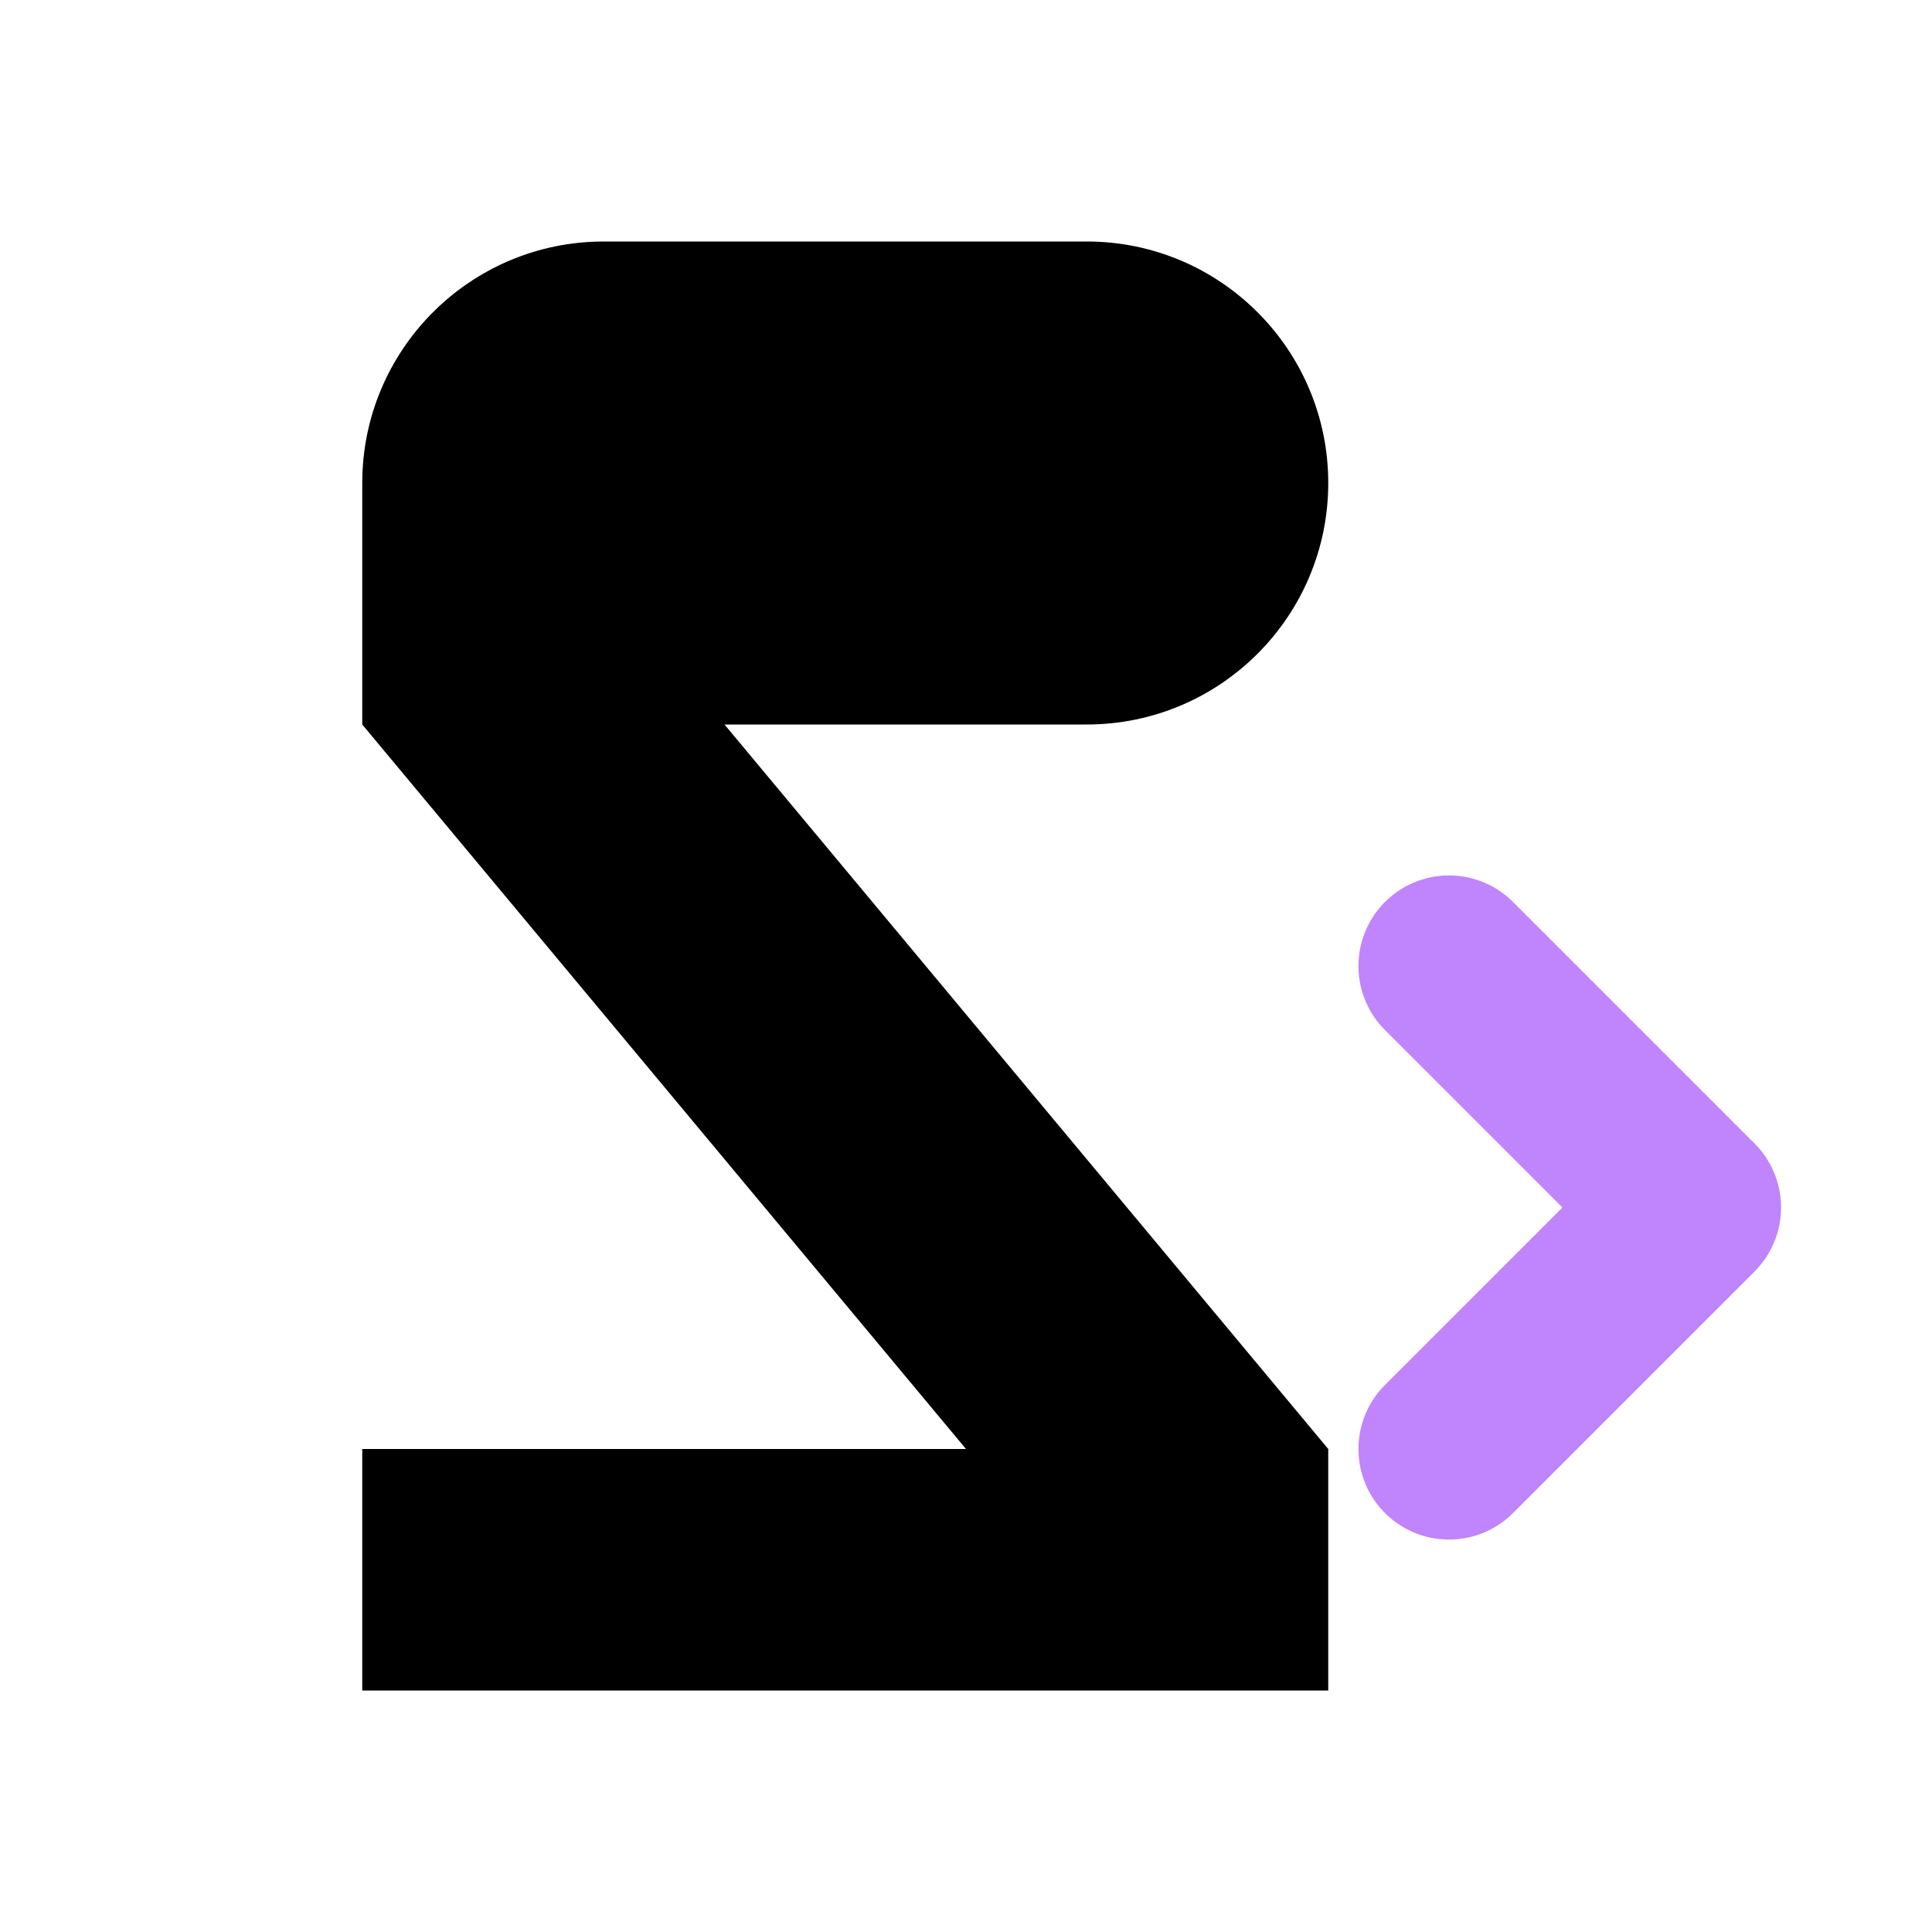
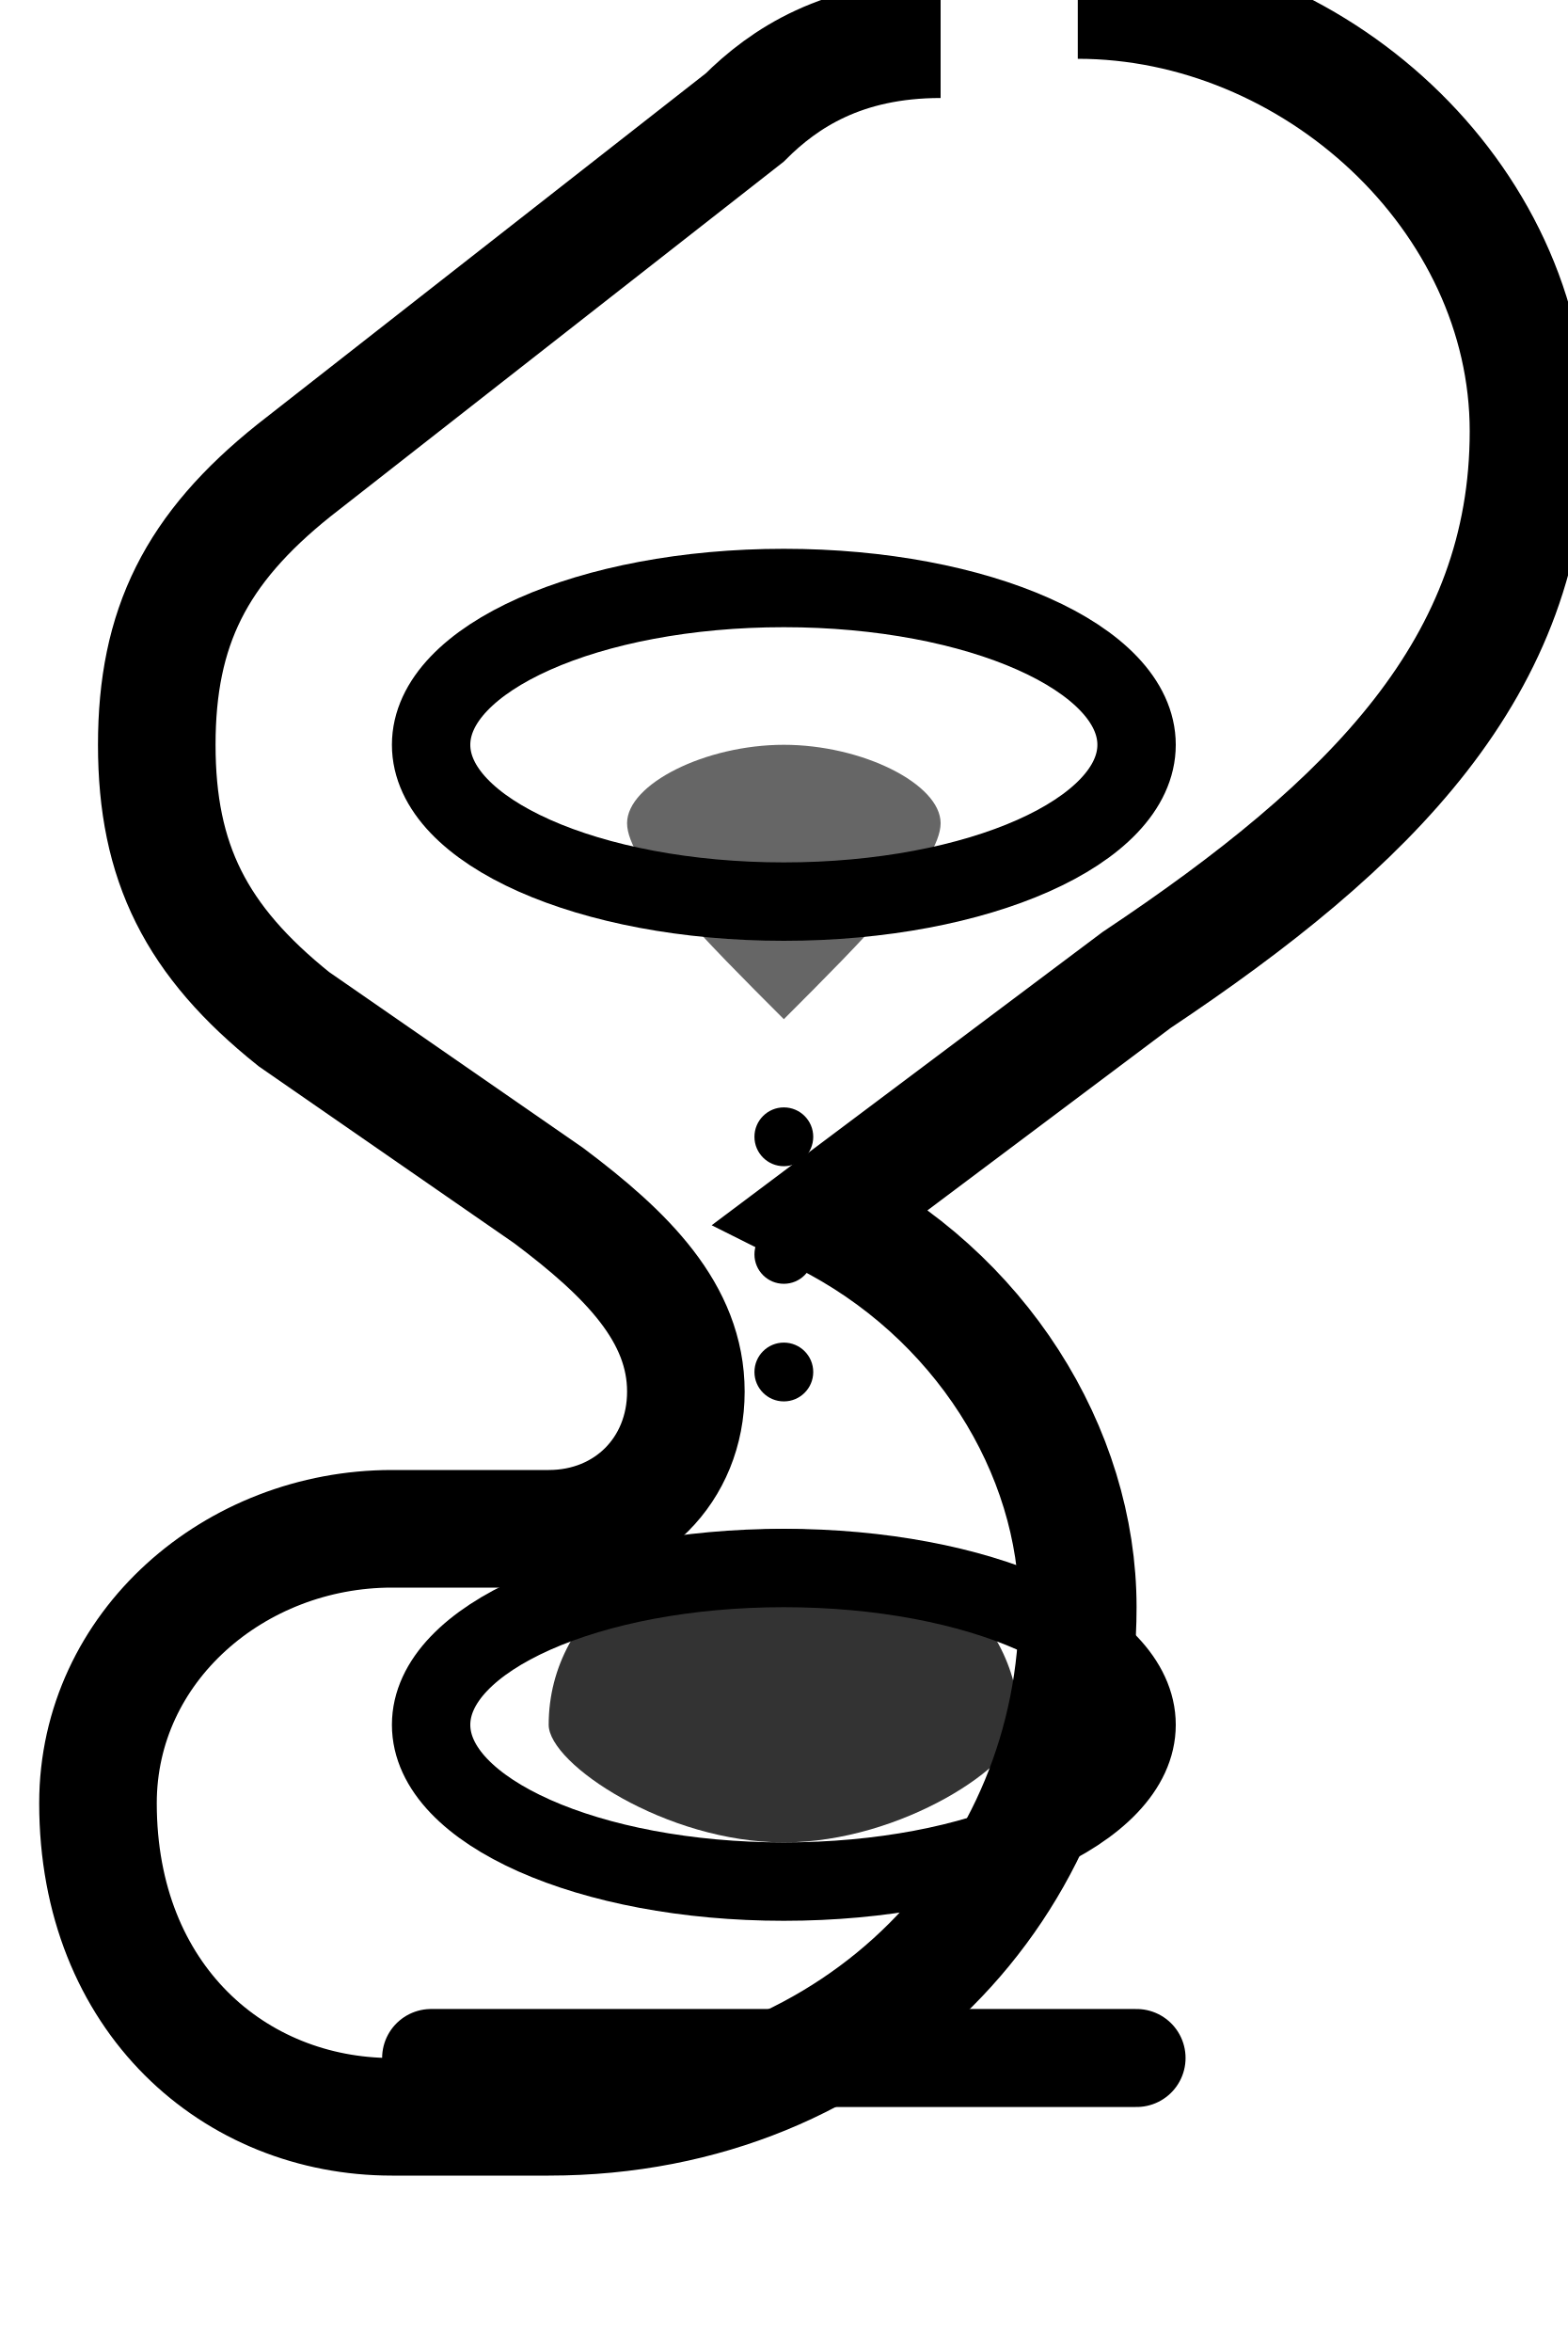
- <svg xmlns="http://www.w3.org/2000/svg" width="128" height="128" viewBox="0 0 32 32" fill="none">
-   <defs>
-     <linearGradient id="logo-gradient" x1="0" y1="0" x2="32" y2="32" gradientUnits="userSpaceOnUse">
-       <stop offset="0%" stopColor="#8b5cf6" />
-       <stop offset="100%" stopColor="#c084fc" />
-     </linearGradient>
-   </defs>
-   <path d="M6 8C6 5.791 7.791 4 10 4H18C20.209 4 22 5.791 22 8C22 10.209 20.209 12 18 12H12L22 24V28H6V24H16L6 12V8Z" fill="url(#logo-gradient)" />
-   <path d="M24 16L28 20L24 24" stroke="#c084fc" stroke-width="3" stroke-linecap="round" stroke-linejoin="round" />
+ <svg xmlns="http://www.w3.org/2000/svg" viewBox="0 0 80 120" fill="currentColor">
+   <path d="M55 0C67 0 78 10 78 22C78 34 70 42 58 50L42 62H42L42 62C50 66 55 74 55 82C55 96 44 108 28 108H20C12 108 5 102 5 92C5 84 12 78 20 78H28C32 78 35 75 35 71C35 67 32 64 28 61L15 52C10 48 8 44 8 38C8 32 10 28 15 24L38 6C40 4 43 2 48 2H48" stroke="currentColor" stroke-width="6" fill="none" />
+   <ellipse cx="40" cy="38" rx="18" ry="8" stroke="currentColor" stroke-width="4" fill="none" />
+   <path d="M32 42C32 40 36 38 40 38C44 38 48 40 48 42C48 44 44 48 40 52C36 48 32 44 32 42Z" fill="currentColor" opacity="0.6" />
+   <circle cx="40" cy="58" r="1.5" />
+   <circle cx="40" cy="64" r="1.5" />
+   <circle cx="40" cy="70" r="1.5" />
+   <ellipse cx="40" cy="88" rx="18" ry="8" stroke="currentColor" stroke-width="4" fill="none" />
+   <path d="M28 88C28 82 34 78 40 78C46 78 52 82 52 88C52 90 46 94 40 94C34 94 28 90 28 88Z" fill="currentColor" opacity="0.8" />
+   <path d="M22 105H58" stroke="currentColor" stroke-width="5" stroke-linecap="round" />
</svg>
